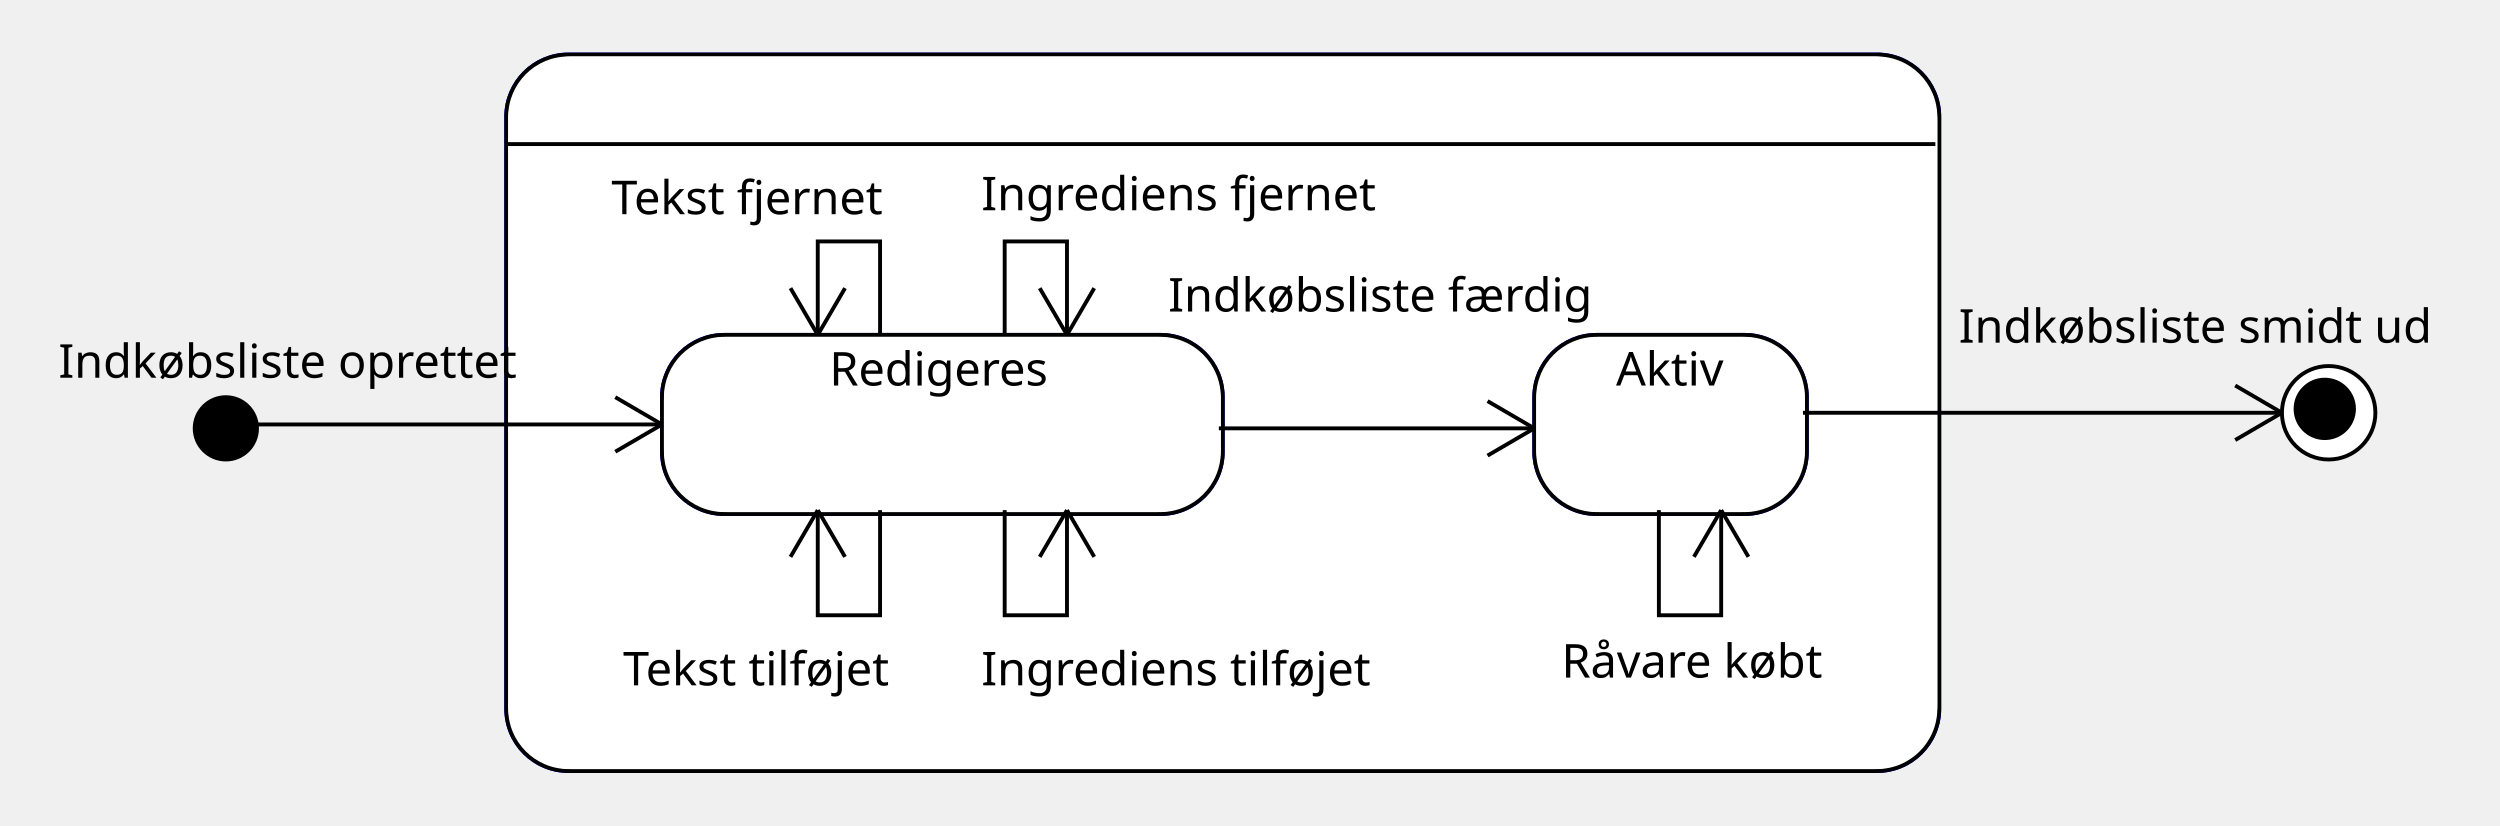
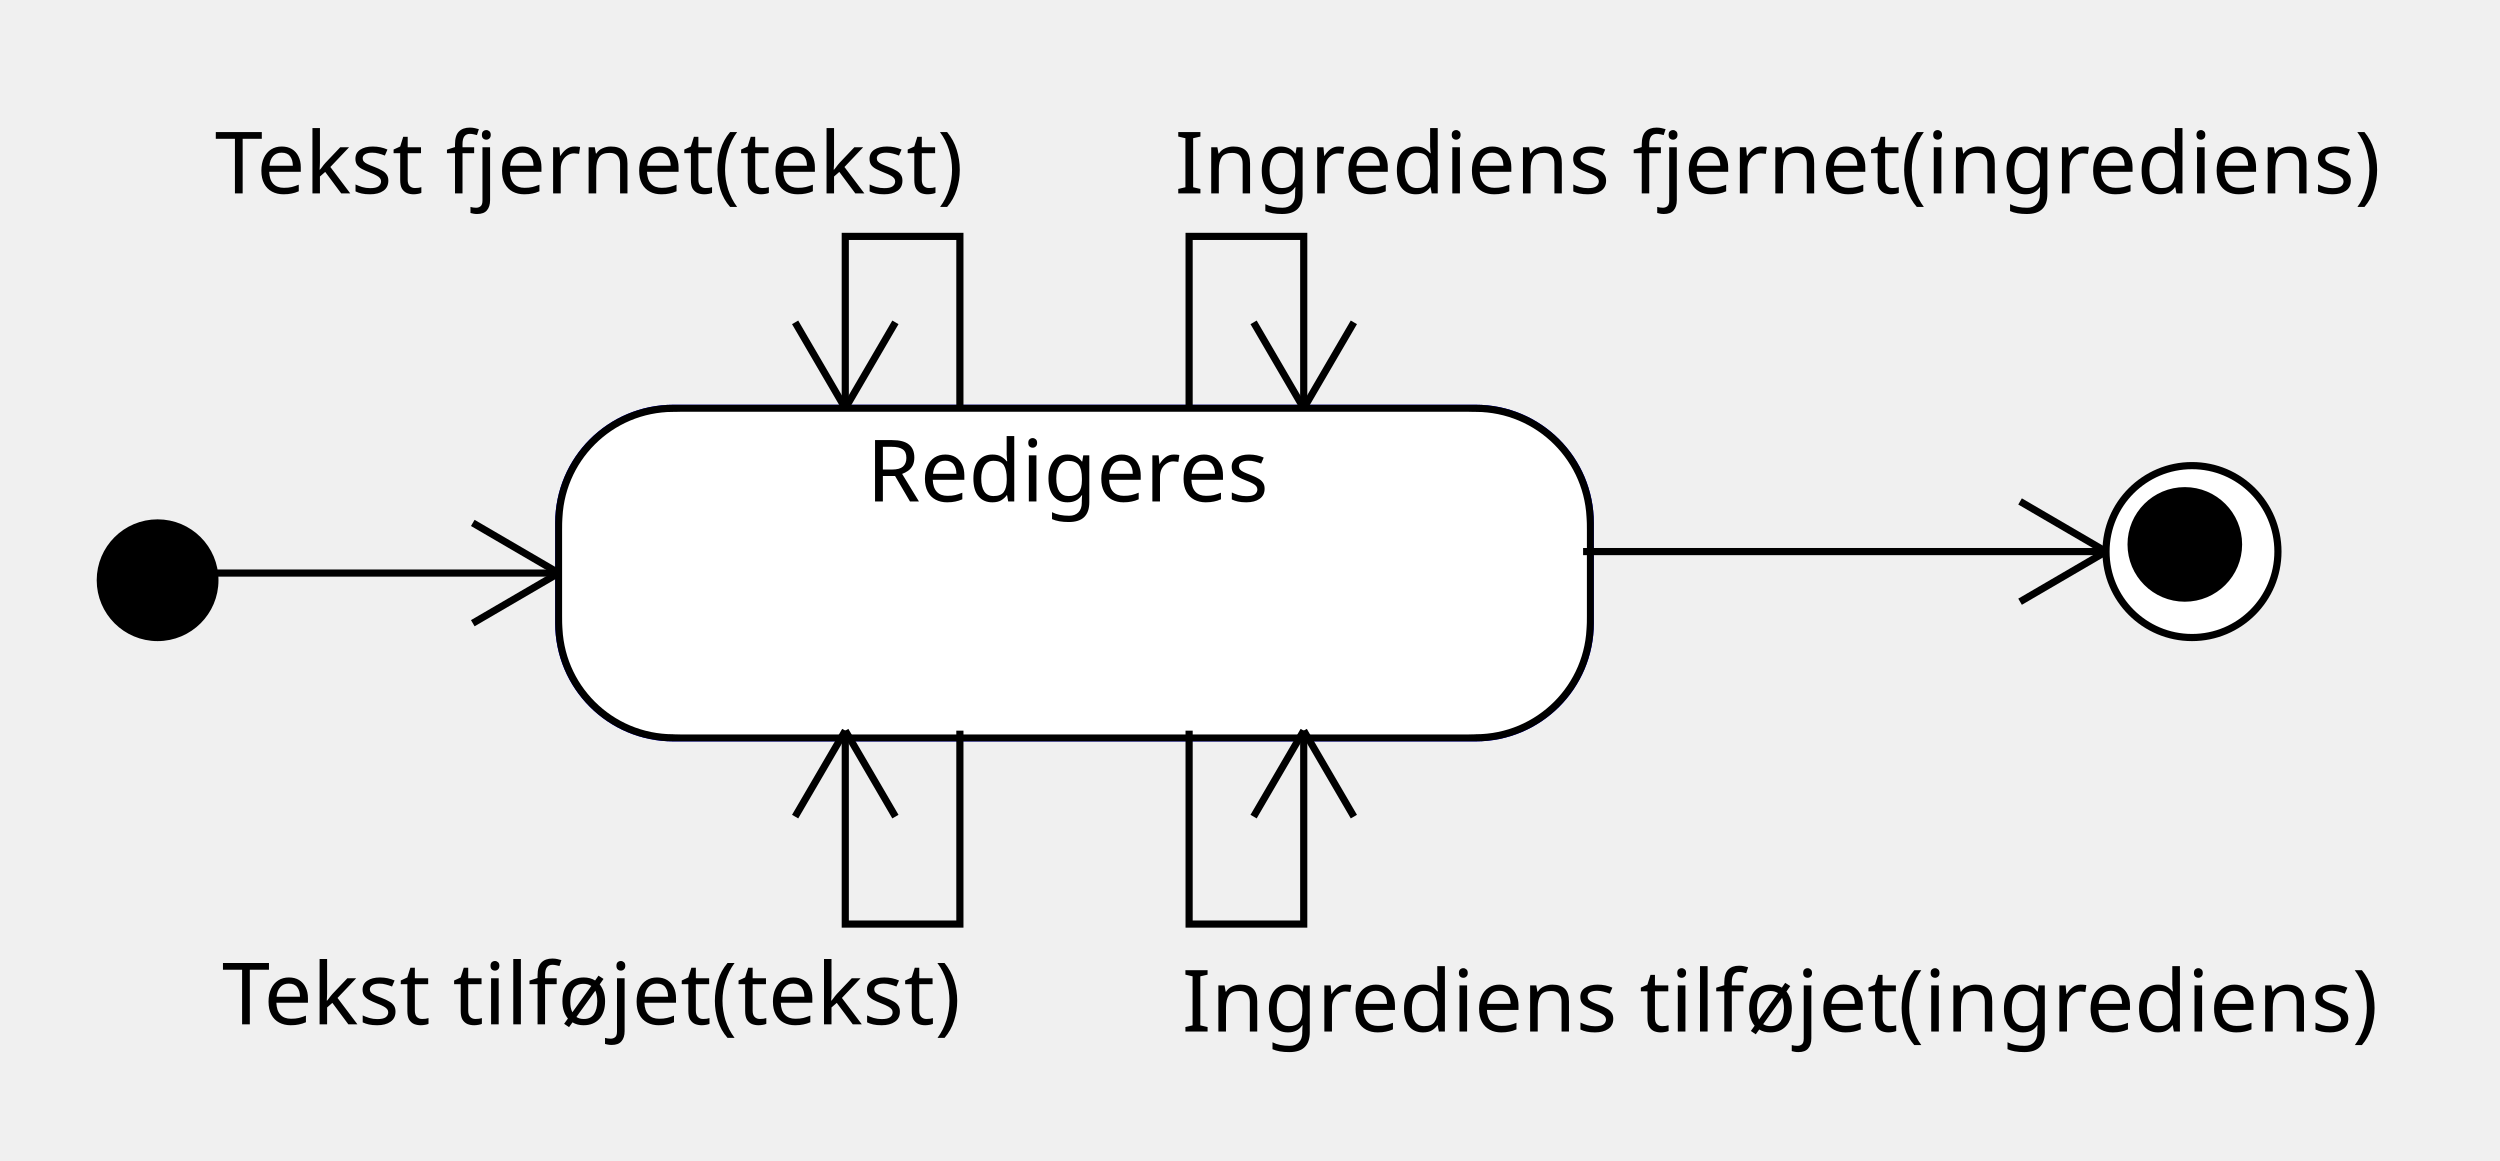
- <svg xmlns="http://www.w3.org/2000/svg" height="212" version="1.1" width="642">
-   <ellipse cx="58" cy="110" fill="#000000" rx="8.0" ry="8.0" stroke="#000000" stroke-width="1" />
-   <ellipse cx="598" cy="106" fill="#000000" rx="12.0" ry="12.0" stroke="#000000" stroke-width="1" />
-   <ellipse cx="598" cy="106" fill="#ffffff" rx="11.0" ry="11.0" stroke="#ffffff" stroke-width="1" />
-   <ellipse cx="597" cy="105" fill="#000000" rx="7.5" ry="7.5" stroke="#000000" stroke-width="1" />
-   <rect fill="#00ff" height="184" rx="16" ry="16" stroke="#00ff" stroke-width="1" width="368" x="130" y="14" />
-   <rect fill="#ffffff" height="184" rx="16" ry="16" stroke="#000000" stroke-width="1" width="368" x="130" y="14" />
-   <rect fill="#ffffff" height="182" rx="16" ry="16" stroke="#ffffff" stroke-width="1" width="366" x="131" y="15" />
-   <line fill="#000000" stroke="#000000" stroke-width="1" x1="130" x2="497" y1="37" y2="37" />
-   <rect fill="#00ff" height="46" rx="16" ry="16" stroke="#00ff" stroke-width="1" width="144" x="170" y="86" />
-   <rect fill="#ffffff" height="46" rx="16" ry="16" stroke="#000000" stroke-width="1" width="144" x="170" y="86" />
-   <rect fill="#ffffff" height="44" rx="16" ry="16" stroke="#ffffff" stroke-width="1" width="142" x="171" y="87" />
-   <text font-family="Dialog" font-size="12" x="213" y="99">
+ <svg xmlns="http://www.w3.org/2000/svg" height="162" version="1.1" width="349">
+   <ellipse cx="22" cy="81" fill="#000000" rx="8.0" ry="8.0" stroke="#000000" stroke-width="1" />
+   <ellipse cx="306" cy="77" fill="#000000" rx="12.0" ry="12.0" stroke="#000000" stroke-width="1" />
+   <ellipse cx="306" cy="77" fill="#ffffff" rx="11.0" ry="11.0" stroke="#ffffff" stroke-width="1" />
+   <ellipse cx="305" cy="76" fill="#000000" rx="7.5" ry="7.5" stroke="#000000" stroke-width="1" />
+   <rect fill="#00ff" height="46" rx="16" ry="16" stroke="#00ff" stroke-width="1" width="144" x="78" y="57" />
+   <rect fill="#ffffff" height="46" rx="16" ry="16" stroke="#000000" stroke-width="1" width="144" x="78" y="57" />
+   <rect fill="#ffffff" height="44" rx="16" ry="16" stroke="#ffffff" stroke-width="1" width="142" x="79" y="58" />
+   <text font-family="Dialog" font-size="12" x="121" y="70">
Redigeres</text>
-   <polyline fill="none" points="226,131 226,158 210,158 210,131" stroke="#000000" stroke-width="1" />
-   <line fill="#000000" stroke="#000000" stroke-width="1" x1="217" x2="210" y1="143" y2="131" />
-   <line fill="#000000" stroke="#000000" stroke-width="1" x1="203" x2="210" y1="143" y2="131" />
-   <text font-family="Dialog" font-size="12" x="160" y="176">
- Tekst tilføjet</text>
-   <polyline fill="none" points="226,86 226,62 210,62 210,86" stroke="#000000" stroke-width="1" />
-   <line fill="#000000" stroke="#000000" stroke-width="1" x1="203" x2="210" y1="74" y2="86" />
-   <line fill="#000000" stroke="#000000" stroke-width="1" x1="217" x2="210" y1="74" y2="86" />
-   <text font-family="Dialog" font-size="12" x="157" y="55">
- Tekst fjernet</text>
-   <polyline fill="none" points="258,86 258,62 274,62 274,86" stroke="#000000" stroke-width="1" />
-   <line fill="#000000" stroke="#000000" stroke-width="1" x1="267" x2="274" y1="74" y2="86" />
-   <line fill="#000000" stroke="#000000" stroke-width="1" x1="281" x2="274" y1="74" y2="86" />
-   <text font-family="Dialog" font-size="12" x="252" y="54">
- Ingrediens fjernet</text>
-   <polyline fill="none" points="258,131 258,158 274,158 274,131" stroke="#000000" stroke-width="1" />
-   <line fill="#000000" stroke="#000000" stroke-width="1" x1="281" x2="274" y1="143" y2="131" />
-   <line fill="#000000" stroke="#000000" stroke-width="1" x1="267" x2="274" y1="143" y2="131" />
-   <text font-family="Dialog" font-size="12" x="252" y="176">
- Ingrediens tilføjet</text>
-   <polyline fill="none" points="65,109 170,109" stroke="#000000" stroke-width="1" />
-   <line fill="#000000" stroke="#000000" stroke-width="1" x1="158" x2="170" y1="116" y2="109" />
-   <line fill="#000000" stroke="#000000" stroke-width="1" x1="158" x2="170" y1="102" y2="109" />
-   <text font-family="Dialog" font-size="12" x="15" y="97">
- Indkøbsliste oprettet</text>
-   <rect fill="#00ff" height="46" rx="16" ry="16" stroke="#00ff" stroke-width="1" width="70" x="394" y="86" />
-   <rect fill="#ffffff" height="46" rx="16" ry="16" stroke="#000000" stroke-width="1" width="70" x="394" y="86" />
-   <rect fill="#ffffff" height="44" rx="16" ry="16" stroke="#ffffff" stroke-width="1" width="68" x="395" y="87" />
-   <text font-family="Dialog" font-size="12" x="415" y="99">
- Aktiv</text>
-   <polyline fill="none" points="426,131 426,158 442,158 442,131" stroke="#000000" stroke-width="1" />
-   <line fill="#000000" stroke="#000000" stroke-width="1" x1="449" x2="442" y1="143" y2="131" />
-   <line fill="#000000" stroke="#000000" stroke-width="1" x1="435" x2="442" y1="143" y2="131" />
-   <text font-family="Dialog" font-size="12" x="401" y="174">
- Råvare købt</text>
-   <polyline fill="none" points="463,106 586,106" stroke="#000000" stroke-width="1" />
-   <line fill="#000000" stroke="#000000" stroke-width="1" x1="574" x2="586" y1="113" y2="106" />
-   <line fill="#000000" stroke="#000000" stroke-width="1" x1="574" x2="586" y1="99" y2="106" />
-   <text font-family="Dialog" font-size="12" x="503" y="88">
- Indkøbsliste smidt ud</text>
-   <polyline fill="none" points="313,110 394,110" stroke="#000000" stroke-width="1" />
-   <line fill="#000000" stroke="#000000" stroke-width="1" x1="382" x2="394" y1="117" y2="110" />
-   <line fill="#000000" stroke="#000000" stroke-width="1" x1="382" x2="394" y1="103" y2="110" />
-   <text font-family="Dialog" font-size="12" x="300" y="80">
- Indkøbsliste færdig</text>
+   <polyline fill="none" points="134,102 134,129 118,129 118,102" stroke="#000000" stroke-width="1" />
+   <line fill="#000000" stroke="#000000" stroke-width="1" x1="125" x2="118" y1="114" y2="102" />
+   <line fill="#000000" stroke="#000000" stroke-width="1" x1="111" x2="118" y1="114" y2="102" />
+   <text font-family="Dialog" font-size="12" x="31" y="143">
+ Tekst tilføjet(tekst)</text>
+   <polyline fill="none" points="134,57 134,33 118,33 118,57" stroke="#000000" stroke-width="1" />
+   <line fill="#000000" stroke="#000000" stroke-width="1" x1="111" x2="118" y1="45" y2="57" />
+   <line fill="#000000" stroke="#000000" stroke-width="1" x1="125" x2="118" y1="45" y2="57" />
+   <text font-family="Dialog" font-size="12" x="30" y="27">
+ Tekst fjernet(tekst)</text>
+   <polyline fill="none" points="166,57 166,33 182,33 182,57" stroke="#000000" stroke-width="1" />
+   <line fill="#000000" stroke="#000000" stroke-width="1" x1="175" x2="182" y1="45" y2="57" />
+   <line fill="#000000" stroke="#000000" stroke-width="1" x1="189" x2="182" y1="45" y2="57" />
+   <text font-family="Dialog" font-size="12" x="164" y="27">
+ Ingrediens fjernet(ingrediens)</text>
+   <polyline fill="none" points="166,102 166,129 182,129 182,102" stroke="#000000" stroke-width="1" />
+   <line fill="#000000" stroke="#000000" stroke-width="1" x1="189" x2="182" y1="114" y2="102" />
+   <line fill="#000000" stroke="#000000" stroke-width="1" x1="175" x2="182" y1="114" y2="102" />
+   <text font-family="Dialog" font-size="12" x="165" y="144">
+ Ingrediens tilføjet(ingrediens)</text>
+   <polyline fill="none" points="29,80 78,80" stroke="#000000" stroke-width="1" />
+   <line fill="#000000" stroke="#000000" stroke-width="1" x1="66" x2="78" y1="87" y2="80" />
+   <line fill="#000000" stroke="#000000" stroke-width="1" x1="66" x2="78" y1="73" y2="80" />
+   <polyline fill="none" points="221,77 294,77" stroke="#000000" stroke-width="1" />
+   <line fill="#000000" stroke="#000000" stroke-width="1" x1="282" x2="294" y1="84" y2="77" />
+   <line fill="#000000" stroke="#000000" stroke-width="1" x1="282" x2="294" y1="70" y2="77" />
</svg>
